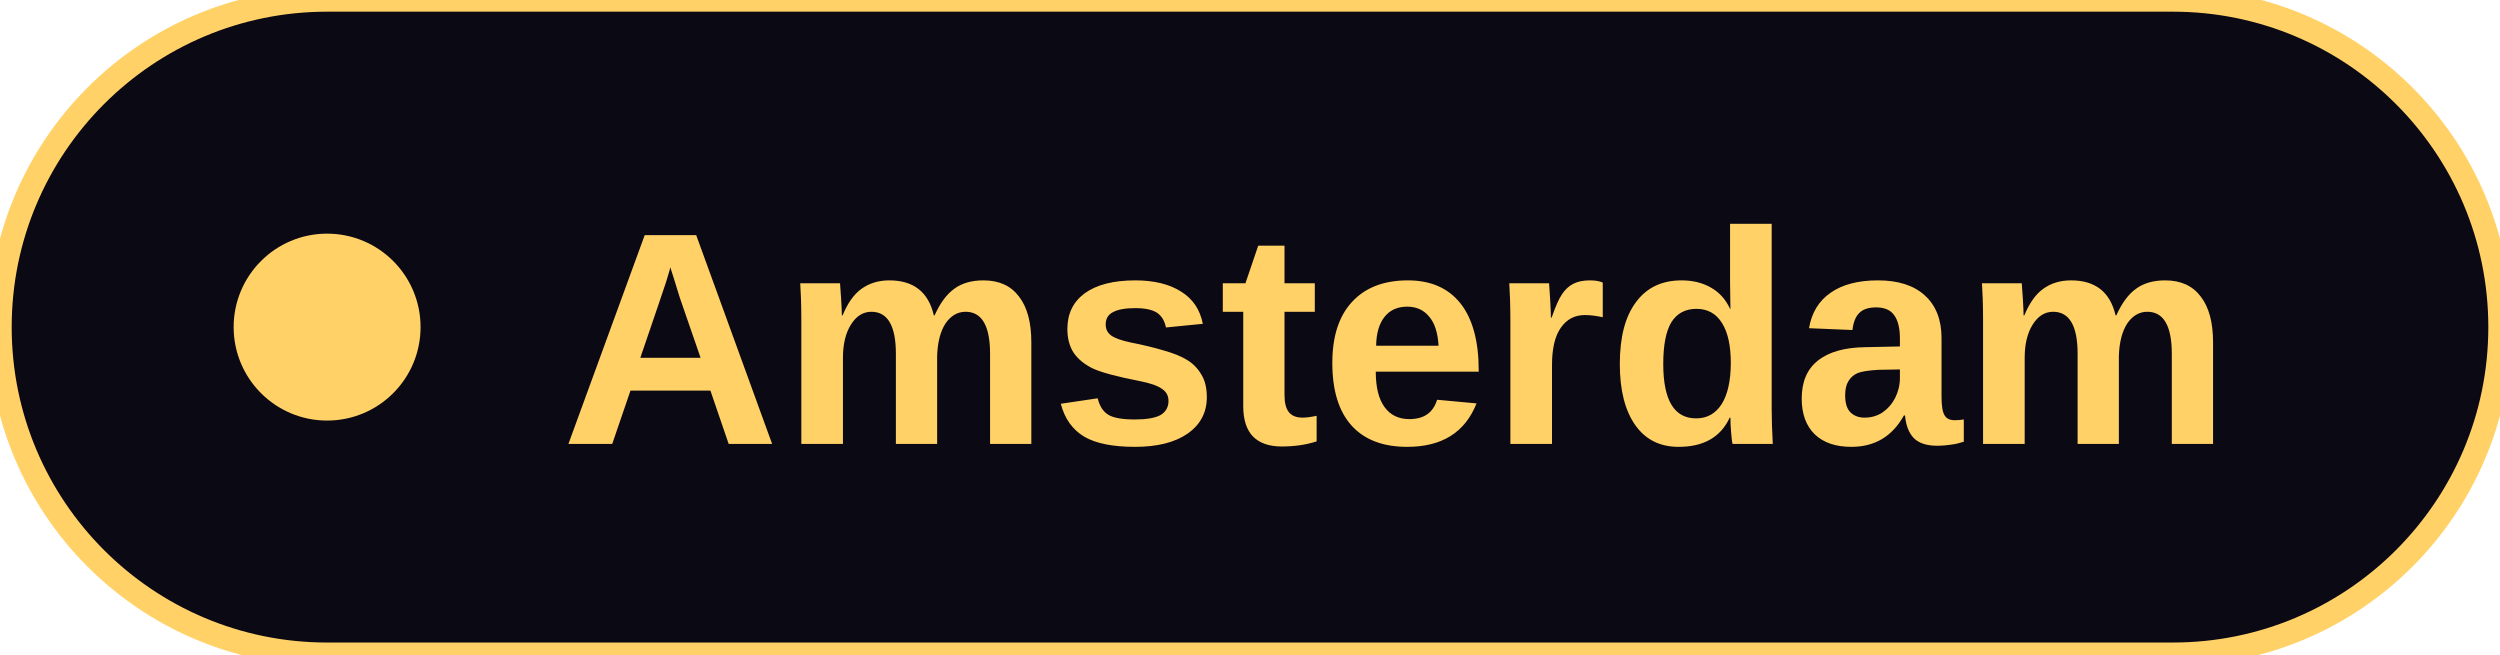
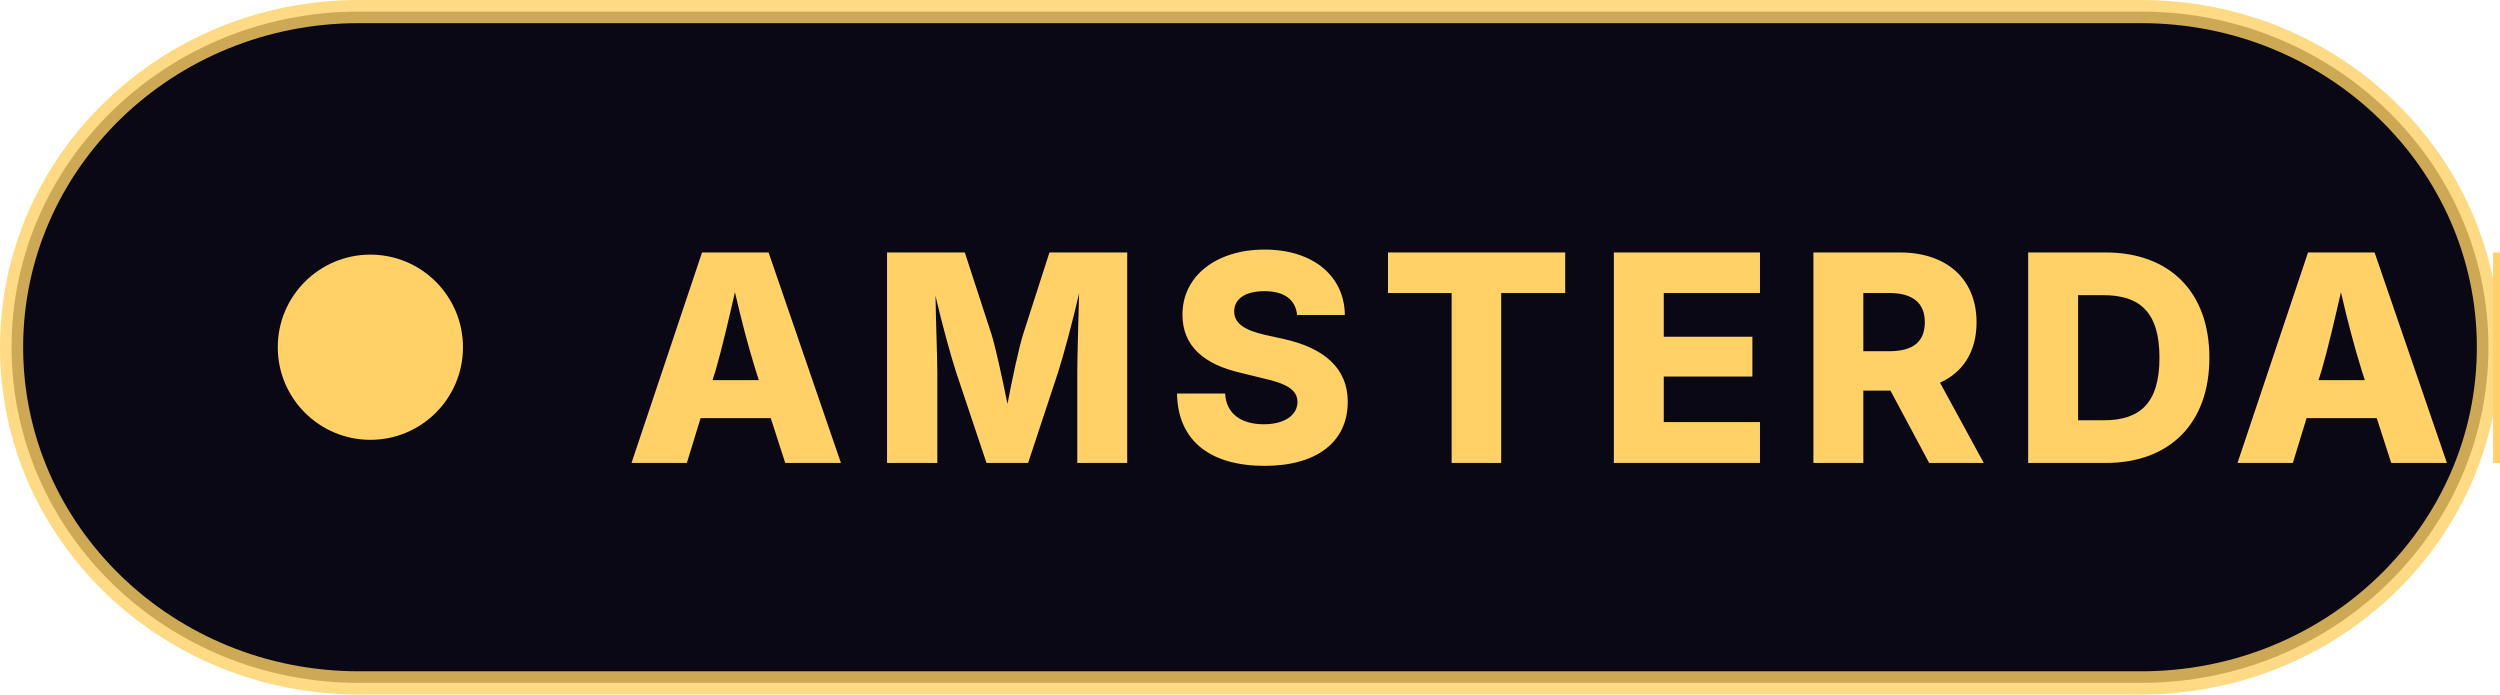
- <svg xmlns="http://www.w3.org/2000/svg" width="107" height="28" viewBox="0 0 107 28">
-   <rect width="107" height="28" rx="14" fill="#0b0914" stroke="#ffd166" />
-   <circle cx="14" cy="14" r="4" fill="#ffd166">
+ <svg xmlns="http://www.w3.org/2000/svg" width="108" height="30" viewBox="0 0 108 30">
+   <rect x=".5" y=".5" width="107" height="29" rx="15" fill="#0a0814" stroke="#ffd166" stroke-opacity=".8" />
+   <circle cx="16" cy="15" r="4" fill="#ffd166">
    <animate attributeName="opacity" values="1;.3;1" dur="2s" repeatCount="indefinite" />
  </circle>
-   <text x="24" y="19" style="font-family:Segoe UI,Arial;font-size:13px;font-weight:700" fill="#ffd166">Amsterdam</text>
+   <text x="27" y="20" font-family="'Segoe UI','Inter','Helvetica Neue',Arial,sans-serif" font-size="12.5" font-weight="800" letter-spacing="1" fill="#ffd166">AMSTERDAM</text>
</svg>
